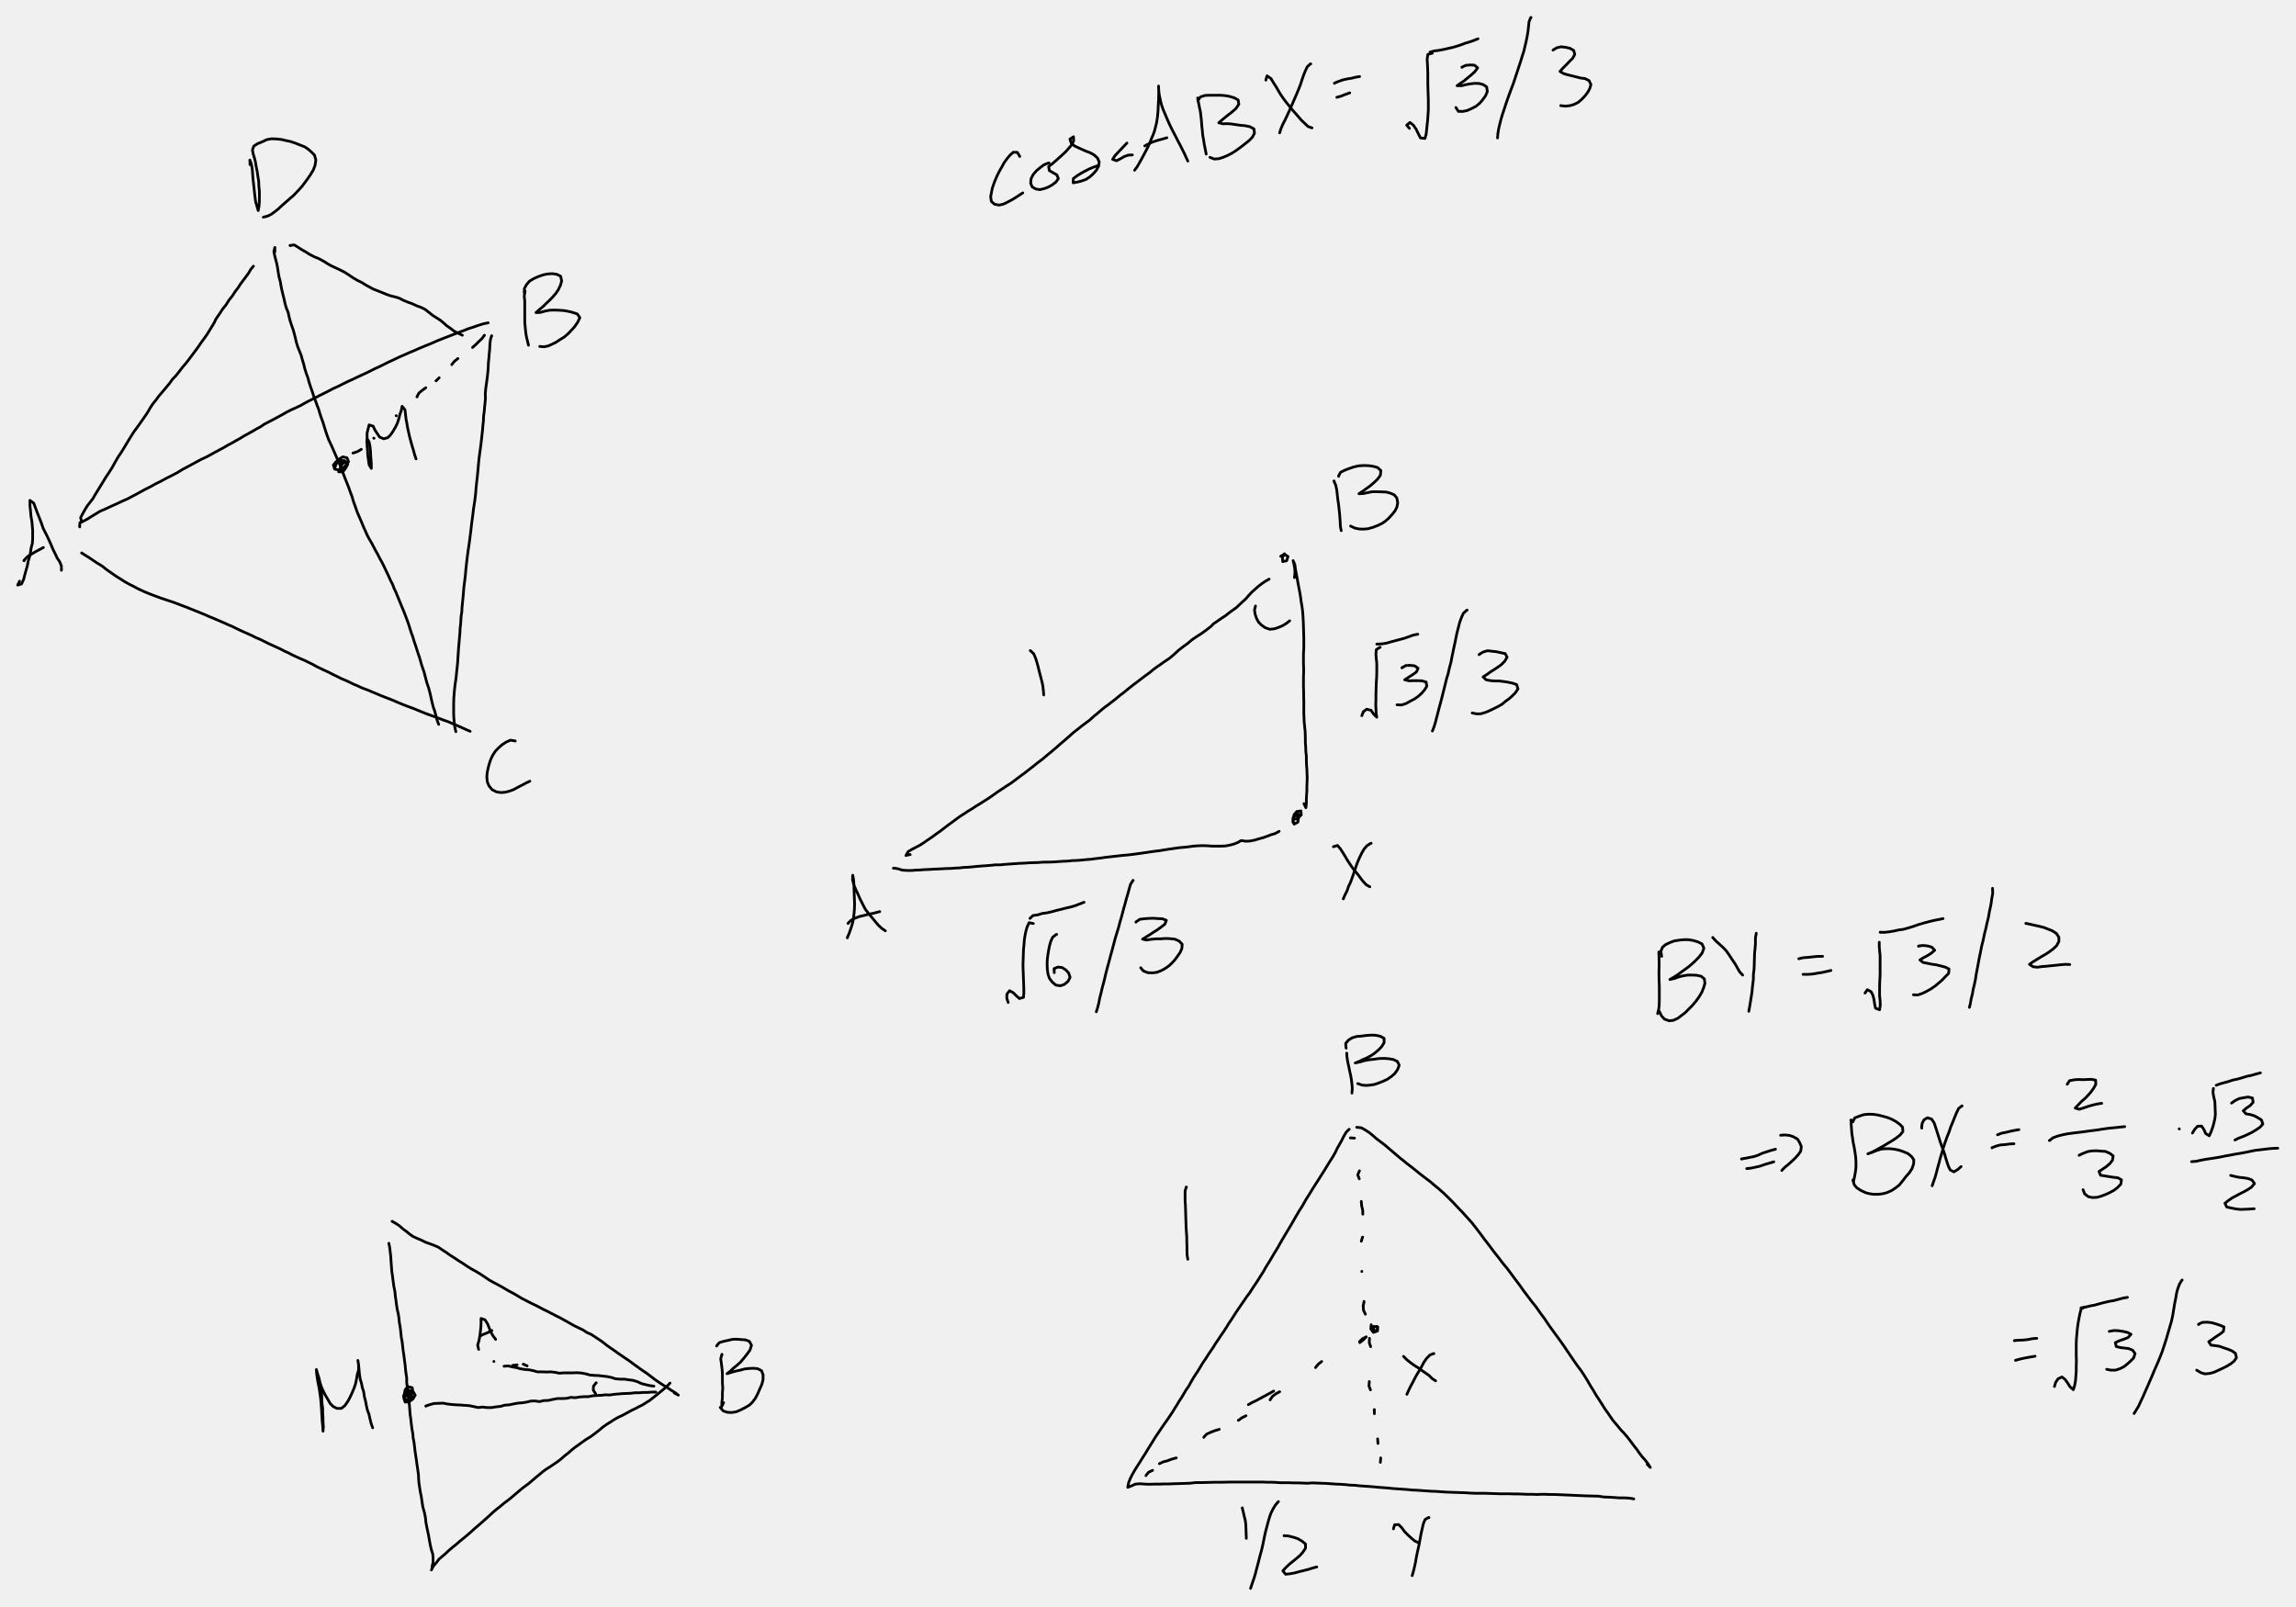
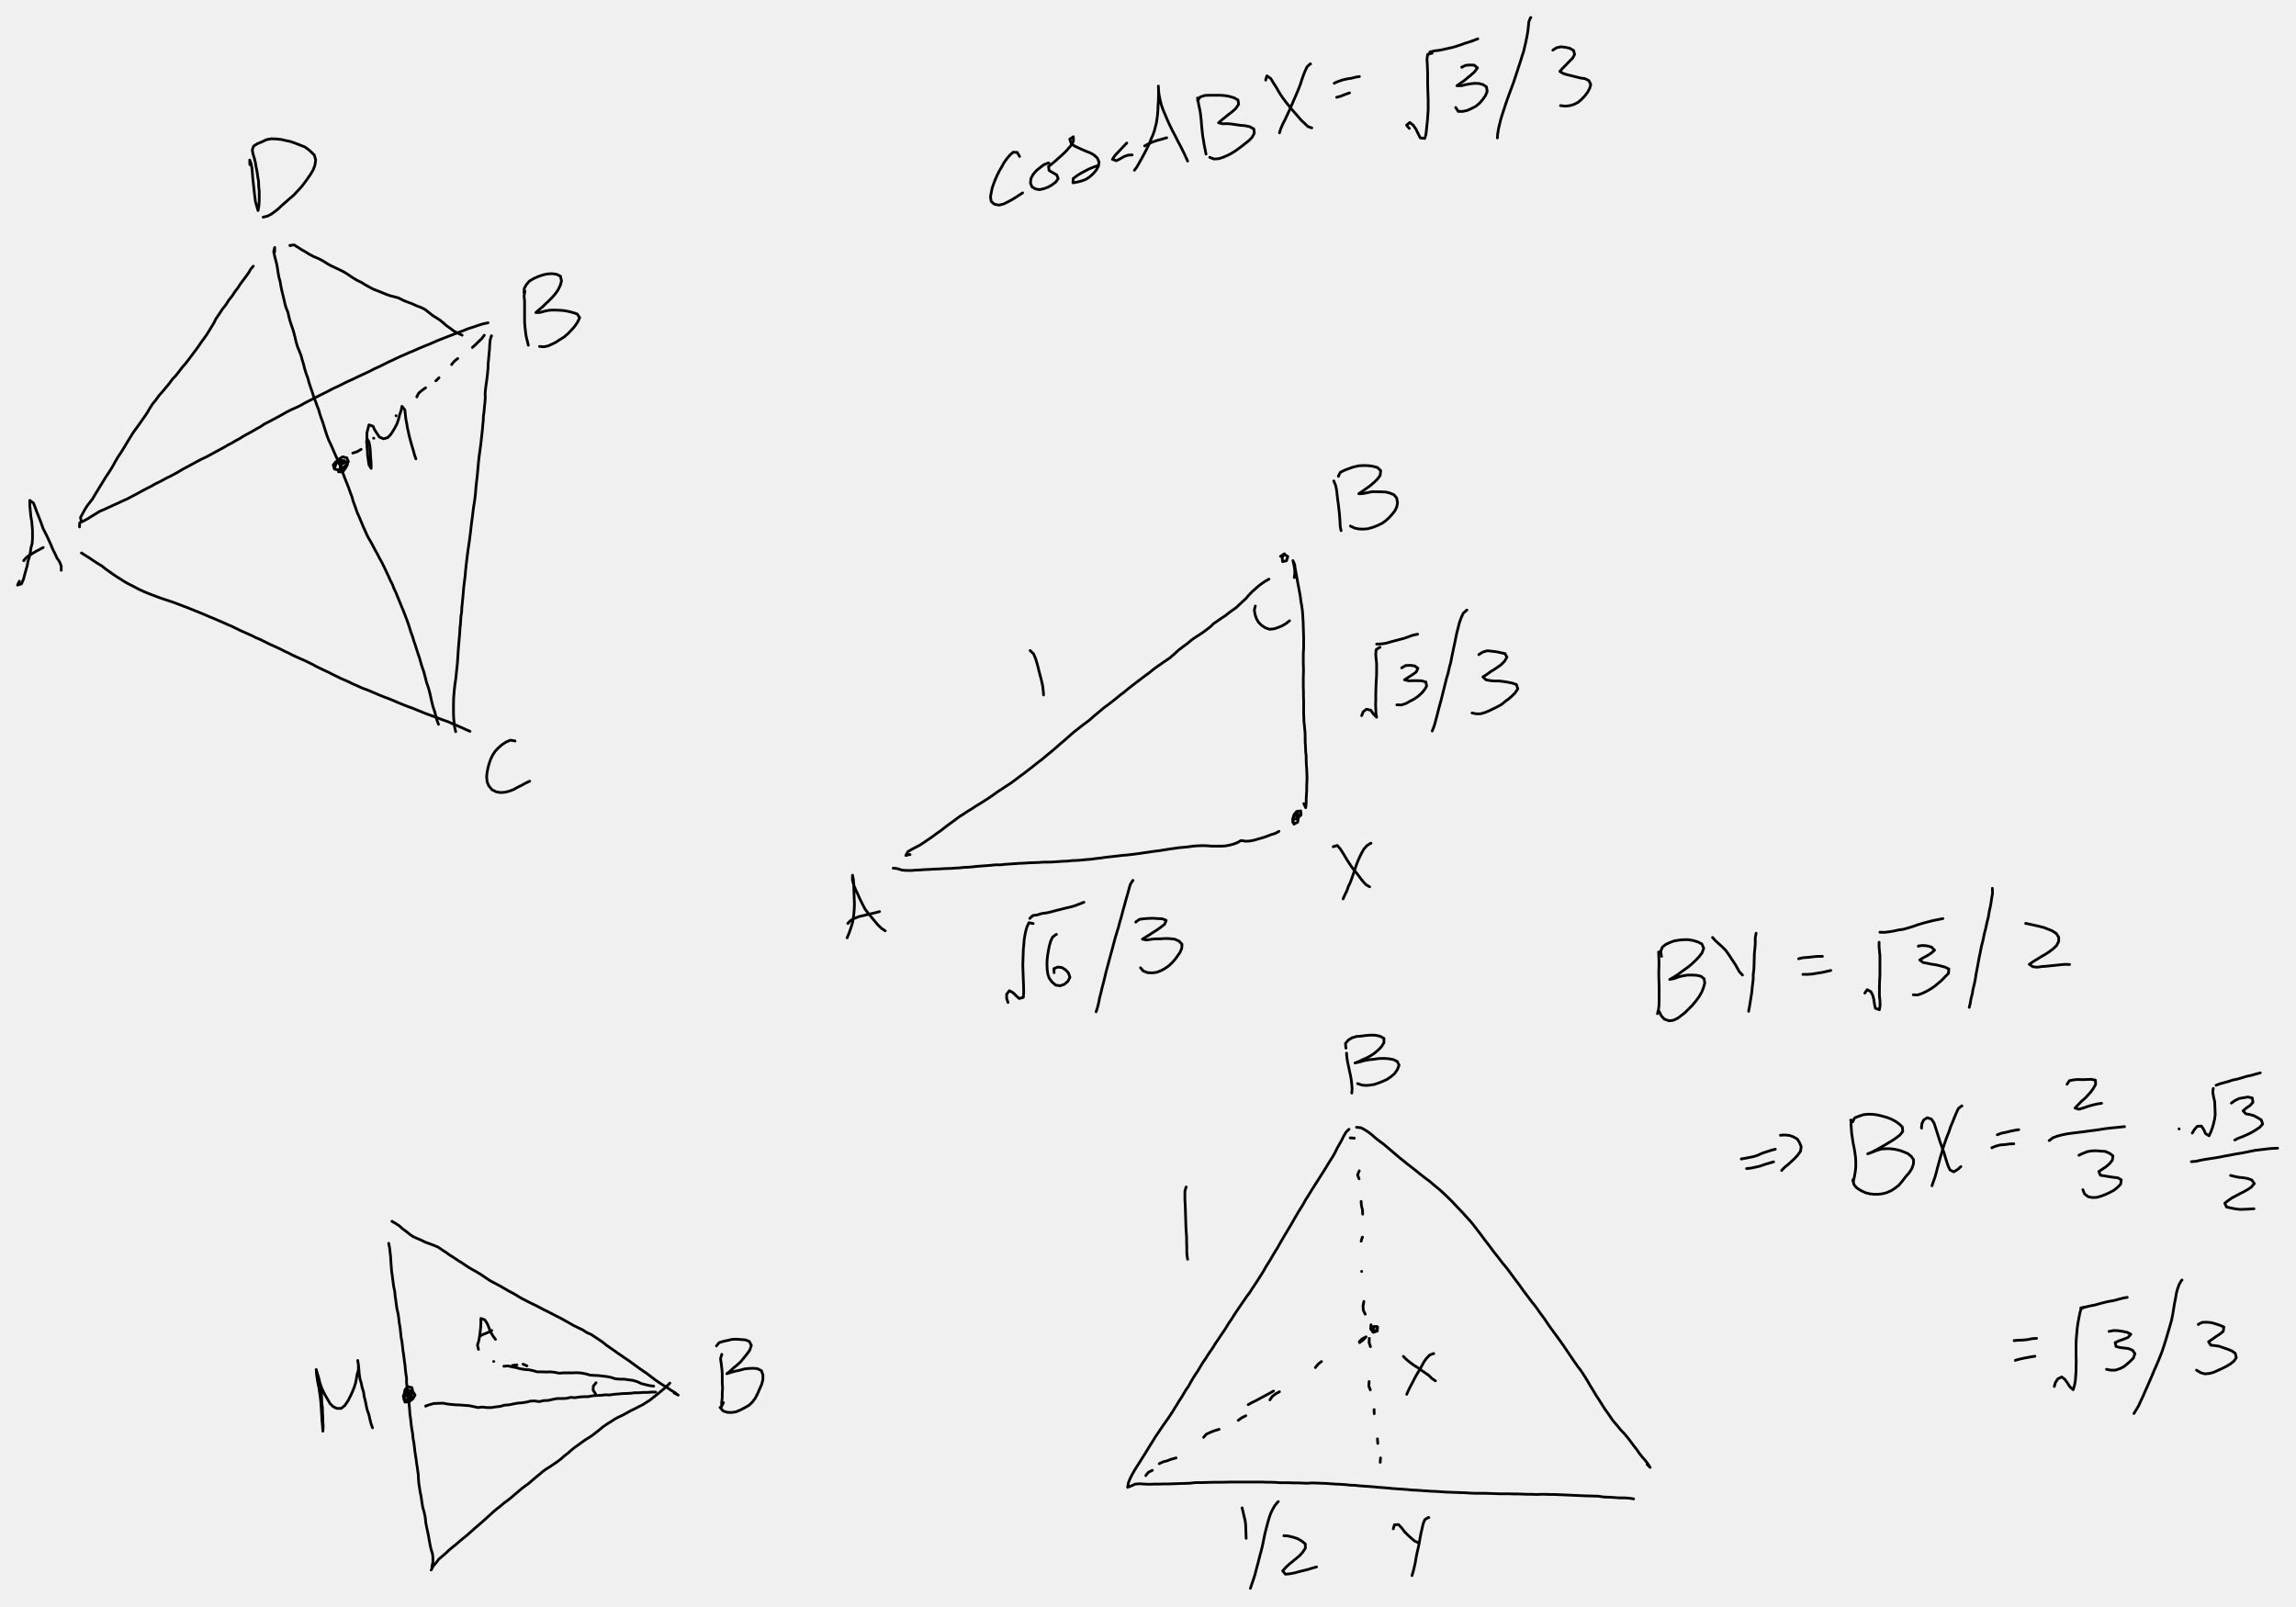
- <svg xmlns="http://www.w3.org/2000/svg" viewBox="830 1115 13498 9446" stroke="black" stroke-width="16" stroke-linecap="round" stroke-linejoin="round" fill="none" data-xena="0 -4 0">
+ <svg xmlns="http://www.w3.org/2000/svg" viewBox="831 1115 13498 9446" stroke="black" stroke-width="16" stroke-linecap="round" stroke-linejoin="round" fill="none" data-xena="-1 -2 0">
  <style>@media(prefers-color-scheme:dark){svg{background-color:black;stroke:white;}}</style>
  <path d="M1299 4213l-1-1 2-24 23-10 24-13 22-14 23-14 26-16 24-10 24-11 28-13 27-12 27-13 30-13 32-17 25-13 25-14 26-14 30-15 28-16 31-15 31-17 32-16 34-18 33-20 34-18 35-19 37-20 38-18 38-21 41-22 22-12 22-13 23-12 22-13 24-13 24-15 24-13 25-14 24-14 24-13 22-15 25-13 25-13 26-14 26-14 26-15 27-14 27-12 30-14 26-15 27-14 28-14 27-14 28-14 28-14 28-15 29-13 28-14 28-14 27-12 27-13 28-13 26-12 25-12 27-14 27-12 26-13 26-13 26-12 25-12 26-12 26-11 24-11 25-10 24-11 24-10 24-10 23-9 43-19 43-17 39-15 36-14 35-13 30-12 29-9 25-9 32-10 29-6" />
  <path d="M3721 3090l-1-1-7 24-3 28-1 25-3 30-2 25-3 30-1 30-3 32-4 34-5 35-3 24-2 24 1 24-2 26-3 27-2 26-4 28-1 28-3 27-2 25-3 28-3 27-3 27-4 30-4 29-4 31-3 31-3 33-3 33-4 34-4 37-3 39-5 41-7 44-5 42-6 44-5 45-3 24-6 46-7 47-6 46-3 26-5 46-2 25-3 25-3 24-3 24-2 26-4 45-5 48-1 24-4 25-3 47-3 25-1 24-4 46-4 46-3 45-3 46-5 46-4 40-6 41-4 37-3 38-1 34 0 31 0 27 1 26 3 31 3 25 6 25" />
  <path d="M1310 4367l 0-1 20 13 26 16 22 15 24 16 28 17 28 22 30 21 23 16 24 15 25 16 26 15 28 14 28 15 32 15 31 13 34 13 35 13 36 12 39 13 40 15 39 15 23 9 42 17 44 18 22 10 23 9 23 10 21 9 23 10 22 10 24 10 22 11 25 12 22 10 25 11 24 11 24 12 24 10 24 12 24 12 22 10 24 11 24 11 23 12 24 11 23 12 24 11 24 11 24 10 24 12 23 11 23 13 25 12 23 11 24 11 25 13 25 12 24 12 24 10 24 11 22 11 24 10 23 11 45 17 23 10 22 9 23 10 23 9 44 17 42 18 42 17 41 15 39 16 37 15 36 13 33 12 31 12 29 10 27 12 24 10 32 14 24 11 23 10" />
  <path d="M2446 2595l 0-1 0-24-6 24 5 24 6 24 6 23 5 26 4 27 5 28 7 25 4 25 6 28 6 25 7 28 5 24 7 24 11 27 5 24 7 26 8 25 9 25 7 25 6 23 6 27 8 26 11 27 10 26 7 26 8 26 6 25 8 26 10 27 7 26 9 28 10 28 9 29 11 28 8 23 10 25 7 25 8 24 9 24 8 26 8 26 9 27 10 27 13 27 12 27 12 28 12 27 13 28 10 26 11 29 10 27 12 30 12 30 8 23 12 32 7 25 12 33 11 32 14 32 14 33 10 24 10 22 10 23 11 21 17 29 11 21 11 21 14 25 11 22 12 21 15 30 14 30 11 23 11 25 12 23 9 24 11 23 13 32 10 24 10 25 11 26 10 26 10 26 9 25 8 25 8 26 9 24 8 27 8 23 8 25 8 25 8 23 7 24 7 25 12 34 9 34 8 31 11 32 8 30 6 27 6 27 7 28 9 25 7 27 7 26 9 24" />
  <path d="M2537 2560l-2-2 25-3 21 13 20 13 26 15 24 15 25 13 29 12 28 15 25 16 22 12 24 11 23 11 28 14 25 16 25 17 27 16 25 12 22 14 22 12 24 13 26 10 25 10 24 10 25 9 29 7 23 7 25 13 27 11 25 9 26 12 27 10 22 11 23 18 24 19 21 13 22 14 19 16 18 16 23 16 21 16 25 13 23 11" />
  <path d="M1311 4183l-1 0-6-25 12-22 12-22 16-26 15-19 17-22 12-21 14-23 16-26 16-26 17-28 20-30 19-30 17-31 18-31 15-22 14-22 15-25 15-25 16-26 15-24 16-22 16-22 17-24 16-23 17-25 15-26 16-25 19-23 18-25 21-24 20-24 20-24 18-25 21-22 19-24 19-25 20-23 20-26 18-24 18-24 17-23 16-24 17-23 17-24 15-24 14-23 14-23 11-23 20-29 19-29 20-25 17-27 20-25 16-25 17-22 14-22 15-20 18-24 16-22 12-21 16-19" />
  <path d="M945 4532l-1 2-10 21 23-7 12-27 8-31 7-25 7-24 4-24 8-26 6-26 4-28 7-27 2-26 0-25 0-25-2-24-2-25-6-36-3-34-3-29 0-29 22 16 10 26 11 30 12 30 12 31 11 32 16 31 15 31 14 31 12 29 14 28 11 24 15 22 10 25 0 25" />
  <path d="M972 4412l-2-1 20-22 27-17 25-15 21-11 22-12" />
  <path d="M3917 2828l-1-2-4 31 3 28 0 30 0 31 0 33 0 31 3 32 3 29 4 25 6 24 6 25" />
  <path d="M3914 2838l-2-3 1-24 12-22 18-21 25-15 27-12 29-10 23-5 28-2 26 3 25 12 6 28-7 25-13 27-15 22-19 22-20 20-19 18-17 17-22 18-19 17 25-1 29-8 26-5 25-1 30 1 30 2 27 5 27 7 24 8 15 22-13 27-18 26-17 19-20 21-23 20-26 16-24 16-23 11-22 10-25 5-25-2" />
  <path d="M3859 5472l-2-1-26-4-25 11-23 15-22 19-19 20-15 23-12 25-10 30-6 24-5 25-2 25 3 29 10 23 18 22 26 13 26 4 25-2 24-6 27-10 21-12 24-12 24-13 25-12" />
  <path d="M2300 2083l 0-3-1-24 9 24 5 30 2 25 2 28 3 27 3 28 3 27 3 27 4 30 8 27 7 24 5-27 2-32 0-26 0-28-3-29-1-30-5-29-4-29-6-29-4-25-6-24-7-23-5-25 8-23 22-14 27-11 27-13 28-5 29 1 29 3 30 7 24 5 29 10 28 11 28 11 21 15 18 16 17 17 8 29-5 32-10 26-16 27-20 29-15 20-15 20-16 18-17 18-17 18-19 16-26 23-22 19-21 20-20 16-22 16-21 11-27 7" />
  <path d="M2801 3860l-1-1 10-22 18-16 14 21-11 23-10 24 25 0 16-21 12-22-18-22-26-3-24 8-16 20 7 24 24 5 25-11 18-16 15-21-9-23-25-6-22 14 4 25 25-2" />
  <path d="M2986 3718l 0-1 2-24 12 21 5 24 3 28 1 26 2 24 2 28 0 25-13-21-4-29-4-28-1-26-3-27 1-27-1-25 0-25 6-24 6-24 24 8 10 22 13 20 15 22 24 10 24-7 17-17 14-21 14-24 11-22 9-28 6-24 8-23 5-25 17 21 3 27 3 27 5 25 4 25 6 27 5 23 8 30 8 29 8 26 7 26 8 23" />
  <path d="M2906 3779l-1 0 25-8 24-14" />
  <path d="M3029 3692l-2-1" />
  <path d="M3160 3560l-1-1" />
  <path d="M3282 3449l-1-1 12-22 19-16 21-15" />
  <path d="M3393 3354l 1 0 18-18" />
  <path d="M3486 3259l 0-1 16-19 20-16" />
  <path d="M3608 3158l 1-1 18-16 18-18 18-17 15-20" />
  <path d="M3116 8427l 0-2 5 25 3 25 3 26 2 31 2 27 2 28 4 28 4 31 4 30 7 35 2 24 4 27 3 24 4 26 6 26 4 25 3 29 5 28 3 28 3 29 5 26 3 26 3 27 4 25 3 25 5 36 2 24 3 25 4 26 0 26 3 27 3 26 3 28 4 27 3 28 2 25 2 27 4 28 3 28 4 31 5 27 2 26 5 25 3 25 3 26 4 27 4 26 3 24 4 25 5 36 1 25 2 25 4 26 4 26 5 23 5 34 5 32 9 32 6 29 3 30 5 26 6 28 5 24 5 29 5 27 6 26 8 25 2 24 0 25-6 26" />
  <path d="M3137 8296l-2 0 23 13 21 14 19 17 22 16 18 15 20 14 24 11 26 11 24 12 28 10 24 9 23 10 22 15 23 15 24 17 24 15 25 17 23 14 25 17 27 17 29 16 28 17 21 14 28 19 21 12 23 12 26 14 24 14 24 14 25 13 22 13 23 14 25 13 25 13 27 13 26 13 26 14 27 13 25 13 27 14 26 13 25 14 25 14 26 15 25 12 27 13 25 16 25 11 23 15 24 16 22 15 22 18 23 16 22 15 22 16 22 15 22 15 21 14 20 15 29 21 28 20 27 18 26 20 24 18 23 16 23 15 22 13 23 16 25 15 19 15-24-13" />
  <path d="M3366 10346l 0 0 12-23 18-21 15-20 19-16 20-17 21-20 24-20 19-15 18-16 22-18 22-18 23-20 23-21 26-22 26-23 27-24 27-25 21-18 21-16 22-19 22-16 20-16 21-18 19-16 21-18 21-16 22-16 21-18 22-19 20-16 21-18 21-15 21-13 22-15 22-15 21-16 20-18 21-16 19-17 21-17 20-14 22-16 21-15 31-19 19-14 27-21 25-21 23-16 24-15 20-13 21-12 28-13 24-13 25-14 23-11 21-11 24-12 22-14 21-13 20-16 23-18 19-16 22-18 18-16 16-17" />
  <path d="M3213 9304l 1 0 22-10-23 9-1 24 20-14 14-20-25 0-3 24 25 4 15-21-5-26-24-6-17 18-5 26-3 24 8 23 24-2 22-17 13-22-13-22-24-7-22 12-10 22 10 22 25-5 21-14" />
  <path d="M5075 9080l-1-2-7 26 4 28 4 33 2 26 0 28 0 28 2 28-2 31 0 28-3 25-1 26 11-23" />
  <path d="M5043 9029l 0-1 16-19 27-8 24-5 25-6 25-1 25 2 28 2 23 9 12 23-9 28-18 25-16 20-20 24-23 21-21 17-18 17-19 15 25-8 25-7 28-6 25-7 27-3 24-1 25 2 24 12 9 24 0 29-7 27-12 27-12 28-14 27-18 24-18 17-22 13-27 14-28 12-26 4-25-1-25-8-18-21" />
  <path d="M2704 9234l 0-1 8 24 6 29 3 28 1 25 1 28 4 27 0 27 2 27 0 26 2 30-2 26-2-32-3-30-2-34-2-35-2-26-3-36-5-35-4-27-6-28-4-24-4-28-2-28 7 25 8 25 7 30 8 24 11 24 11 22 16 27 13 23 18 18 22 11 26 0 21-17 19-28 13-25 12-26 11-27 8-25 5-25 4-25 8-28 0-29-4-27 4 25 3 31 2 25 5 30 7 23 5 25 8 25 4 28 7 27 5 27 6 26 9 24 6 27 7 28 9 25" />
  <path d="M3734 9120l-1 0" />
  <path d="M3845 9143l-1 0 26-3" />
  <path d="M3906 9136l 1 0 22 10" />
  <path d="M3795 9148l-2 0 25-2 24 6 24 4 24 7 25 4 26 2 24 5 25 7 27 0 26 1 25-1 26 3 24 5 26-2 26 0 26 0 27-1 26 2 26 5 24 7 27 2 25 1 24 3 26 3 24 5 24 8 26 2 27 0 25 4 25 3 26 8 23 11 24 6 25 6 24 3" />
  <path d="M3334 9383l-1-1 23-8 26-7 27-1 26-1 25 5 27 3 24 2 26 1 26 2 27 2 24 5 27 6 25-3 28 3 26 0 25-4 28-3 23-7 27-2 25-5 25-5 26-2 27-4 23-6 25-1 28 4 24-6 28-1 26-6 27-5 27 0 26-1 26-6 26 2 24-4 26-2 26 0 25-5 25-2 25-1 27-3 24 1 27-4 24-2 24-2 25-1 24-1 24-3 25 0 25-2 25 0 25-2 24 0" />
  <path d="M4335 9246l 0-1-16 20-1 24 14 21" />
  <path d="M3644 9049l 0 0-6-25 8-27 5-27 3-24 3-28 1-25 0-26 23 8 15 23 10 25 10 25 13 22 15 20" />
  <path d="M3652 8971l-1 0 22-11 23-9 26-13" />
  <path d="M8444 5897l 0 0 14 20 22-10-2-24-24 3-16 19-6 25 24 1 17-18-17-18-17 19-7 24 6 23 22-12 4-25-17-18-16 19 0 25" />
  <path d="M6082 6220l 2-1 25 4 25 8 29 2 27 0 24-2 26-1 26-2 28-1 29-2 31-1 32-2 36-1 24-2 25-1 25-3 25-1 25-2 27-3 26-2 27-2 27-2 28-3 30 0 28-3 30-2 28-2 29-2 28-1 28-2 28-1 28-1 28-2 28 0 29-1 28-2 28-2 28-1 27-3 27-1 28-2 28-3 28-2 28-4 28-3 26-4 27-3 27-3 26-3 27-3 25-2 25-3 24-3 35-5 35-5 33-5 33-4 32-5 31-5 29-4 27-4 25-2 29-3 28-4 27-2 30-1 27 1 28 2 24 0 27 0 26-1 26-5 23-6 23-9 21-12 26 4 25-1 26-5 27-8 25-7 23-8 23-9 24-7 24-13" />
  <path d="M5812 6629l-1 0 11-26 10-28 10-32 5-25 4-33 2-25 1-28-1-28-1-27-1-27-1-35-2-29-5-25-1 26 7 28 10 26 13 27 13 30 16 32 16 31 20 26 20 24 19 23 16 19 21 20 22 15" />
  <path d="M5816 6545l-1-1 17-17 21-12 29-11 25-6 29-7 31-7 35-9" />
  <path d="M8669 6094l 0-1 24-7 18 21 16 25 12 20 13 22 14 21 14 21 15 19 19 23 16 22 15 19 17 18 21 12" />
  <path d="M8891 6073l-2 0-22 14-17 19-14 24-14 29-10 23-9 24-8 25-9 26-8 23-9 24-11 23-9 26-12 24-10 23" />
  <path d="M8382 4371l-1 0-12 22 2 24 23-5 8-25-22-14-21 13" />
  <path d="M8440 4510l 0 1 3-27-1-24-4-24-6-25 10 23 4 28 5 27 5 27 5 29 5 25 6 32 4 24 3 25 5 27 4 30 2 29 2 32 1 30 1 34 1 32 0 31 0 30-2 32 0 31 0 28 1 26 0 27-1 27 0 29 0 27 1 26 0 27 1 29 0 26 0 24 0 24 1 24 1 25 3 30 3 30 1 31 0 29 2 28 1 29 3 26 0 25 1 24 2 28 1 25 1 27-1 24-1 27 0 26-2 25-1 24 0 24-3 24-11-24" />
  <path d="M6181 6140l-1-1-24 6 13-23 22-13 25-13 23-12 23-15 20-14 24-16 27-20 30-21 19-15 21-16 22-16 23-17 24-18 24-15 24-16 25-15 24-16 25-15 25-16 25-16 26-18 25-18 26-17 27-18 25-16 26-19 26-20 26-19 26-20 27-21 26-21 28-21 27-23 27-22 27-23 26-23 26-22 25-22 25-22 24-19 24-19 24-18 23-17 23-21 22-18 21-18 22-18 22-16 22-17 23-18 24-20 24-18 24-20 24-19 25-19 25-19 25-19 25-18 23-19 23-17 22-15 21-15 30-20 27-23 26-24 26-20 26-19 26-22 28-19 28-18 28-20 27-21 17-17 25-17 23-16 23-15 20-16 22-16 21-15 19-18 18-17 18-16 18-21 18-19 19-17 19-17 21-16 21-14 21-12" />
  <path d="M6888 4942l-1-2 20 19 12 28 8 26 7 26 6 25 8 30 7 27 6 28 3 28 2 24" />
  <path d="M8673 3943l-1 0 11 26 6 29 3 27 3 27 4 27 3 27 3 26 2 24 2 29 1 25 5 25" />
  <path d="M8700 3916l-1-2 12-22 24-12 23-9 29-10 30-7 31-2 29 1 27 4 25 7 19 18-3 28-17 23-20 19-22 19-25 18-21 15-21 14 25-1 29-6 25-5 25 0 28 1 28 1 23 6 24 10 16 19 5 28-5 26-11 22-16 20-20 22-18 16-19 14-29 14-29 11-29 8-27 2-25-1-24-5-25-12" />
  <path d="M8762 7755l-1 0-17 17-14 24-13 26-13 23-12 21-12 25-14 25-18 28-19 31-14 23-16 25-17 27-18 28-19 30-19 31-19 30-19 34-21 33-20 34-21 37-22 37-24 40-24 41-12 22-24 39-24 41-25 40-12 22-26 41-14 22-14 21-14 21-14 22-16 21-15 22-16 23-15 22-15 22-15 23-15 24-16 23-15 25-15 23-16 23-15 23-16 23-14 23-15 22-15 22-15 24-16 23-14 23-14 24-15 22-14 22-14 24-13 24-15 21-13 22-13 22-14 21-13 22-14 22-12 20-26 39-27 38-25 37-23 34-21 34-20 32-18 30-18 28-16 26-15 23-13 21-16 28-12 24-9 23-5 27 23-9 22-10 27-2 28 2 28 1 27-1 33 0 26-1 27 0 28-1 30-1 32-1 33-1 35-4 37 0 39-1 40-1 42 0 44-1 47 0 24 0 48 0 25 0 25 0 25 0 25 1 26 0 26 1 26 2 26 0 27 0 26 1 27 0 26 1 27 1 28-2 28 1 27 1 28 1 28 2 27 2 28 1 28 2 28 3 28 1 28 3 27 2 29 2 27 2 29 3 28 2 27 2 28 3 29 2 29 2 28 2 29 3 27 1 28 2 29 2 29 2 29 1 28 2 29 2 28 1 29 1 29 1 29 1 28 2 29 1 29 0 29 0 29 1 28 1 28 1 29 0 28 0 27 1 28 0 26 1 27 1 27 0 26 1 26-1 26 0 25 1 25 0 24 1 24 1 47 2 44 2 43 2 39 1 38 1 35 5 32 1 30 2 27 2 34 0 27 2 24 4" />
  <path d="M8807 7743l-1 0 27 3 22 12 23 15 20 16 24 21 21 16 23 17 26 22 27 23 20 17 21 18 23 18 23 19 25 19 25 20 26 21 26 20 28 21 27 23 28 23 28 25 27 26 27 27 26 28 28 29 27 30 28 31 25 32 26 34 25 34 28 36 26 35 26 33 26 34 25 30 24 32 25 34 25 33 24 34 25 33 24 32 25 31 25 36 24 32 22 33 22 31 22 30 22 30 22 31 21 31 21 31 21 31 21 30 22 29 19 29 18 29 16 28 18 29 17 29 18 27 17 27 17 27 16 22 15 22 15 22 23 27 22 27 22 23 21 25 19 25 17 23 16 20 15 22 18 23 18 20 15 20 14 22-18-18" />
  <path d="M8891 8904l 0 0-2 25 15 20 24-8 2-24-24-3-2 24 24 0-3-24-25 2" />
  <path d="M9082 9091l-1-1 19 19 21 17 22 16 21 13 21 15 23 16 23 16 18 18 21 14" />
  <path d="M9260 9074l-1-1-23 9-20 21-14 20-14 26-16 28-13 21-12 22-11 22-12 22-12 24-11 25" />
  <path d="M8748 7309l-1-2 2 25 4 25 6 28 6 29 6 27 4 24 3 25 2 25-2 27" />
  <path d="M8744 7278l-1-3-2-25 17-20 21-13 27-8 27-2 30-4 29-2 26 1 27 6 22 12 0 26-15 24-19 19-22 19-23 15-24 13-22 9-22 11-23 9 27-6 28-8 27-5 28-3 29-4 31-1 28 2 28 5 22 11 11 22-10 26-17 24-20 17-23 16-24 11-25 10-26 9-25 4-24 2-24-2-26-9" />
  <path d="M8769 7806l 0-1 24 2" />
  <path d="M8822 8000l 0-1-10 24 9 23" />
  <path d="M8833 8179l 0 2 2 24 6 24 1 25" />
  <path d="M8841 8389l-1 0-7 24" />
  <path d="M8836 8590l 0 1" />
  <path d="M8849 8767l 0 2-5 25 2 25 11 23" />
  <path d="M8881 8984l 0 2-1 24 8 23" />
  <path d="M8880 9238l 0 2-2 24 9 23" />
  <path d="M8910 9403l-1 0 1 24" />
  <path d="M8929 9575l 0 1 2 26" />
  <path d="M8947 9687l 0 2-2 24" />
  <path d="M7567 9791l 0-1 16-19 23-11" />
  <path d="M7907 9566l 1-2 16-17 24-11 26-10 24-7" />
  <path d="M8110 9466l 1 0 20-15 24-12" />
  <path d="M8297 9346l 0-1 14-20 20-15 22-12" />
  <path d="M8564 9156l 1-2 16-19 19-15" />
  <path d="M8823 9005l-1-1 17-17 23-12-17 18-21 16" />
  <path d="M8318 9294l-6 3-23 13-26 14-24 13-26 14-23 11-21 12" />
  <path d="M7745 9687l-4 1-25 7-23 9-24 6-23 11" />
  <path d="M7805 8095l-1-1-7 24 0 28 0 26 2 32 1 33 1 32 1 31 1 31 2 31 2 29 0 27 1 25 0 28 1 24 4 24" />
  <path d="M8134 9981l-1 0 6 24 6 26 6 24 3 24 1 27 1 27 1 27" />
  <path d="M8346 9944l-2 1-18 22-13 22-12 25-8 23-8 27-7 27-8 30-7 32-7 35-5 23-6 25-7 24-6 24-6 24-9 33-8 32-8 25-10 29-9 27" />
  <path d="M8379 10145l 0-1 25 2 29 7 27 9 24 14 21 17 0 25-16 24-17 19-20 17-21 17-21 17-20 19-18 20 16 20 27-3 27-5 29-8 25-6 24-6 25-8 26-7" />
  <path d="M9022 10104l 0-1 7-23 24-1 18 19 17 23 20 20 22 20 18 15 22 10" />
  <path d="M9231 10038l-2-1-21 12-10 24-6 26-7 31-6 31-4 24-6 29-7 30-6 30-5 30-6 27-6 24-7 24" />
  <path d="M10583 6714l-1-2 1 29 1 25 0 28-1 31 0 31 1 30 1 29 0 29 0 29 0 26-1 29-3 24-6 23" />
  <path d="M10599 6738l-1-3-4-27 10-24 18-15 25-12 27-10 32-5 25-2 25 0 30 5 26 8 24 12 11 25-10 28-18 23-19 20-20 19-21 18-22 16-21 15-20 15-25 16-24 14 28-6 24-9 23-6 30-5 26 0 25 1 28 6 19 16 3 26-8 27-10 25-16 27-19 26-21 25-22 22-21 21-21 16-21 16-26 12-25 3-28-10-17-19-13-26" />
  <path d="M10899 6628l 0-1 19 21 20 18 21 19 20 21 18 26 17 26 17 25 13 23 13 23 18 19" />
  <path d="M11155 6602l 0 0-5 27 0 34-2 27-3 29-1 32-1 37-1 25-4 34 0 25-3 25-3 25-2 25-5 31-4 26-5 30-5 27" />
  <path d="M11407 6752l-2 0 26-6 28-2 28-3 30-3 28 0" />
  <path d="M11430 6844l 0 0 27 0 28-2 29-5 27-4 27-6 26-6" />
  <path d="M11884 6597l-1-1 24 1 27-3 31-5 26-6 29-4 29-8 29-9 31-11 31-9 30-8 28-7 26-5 29-6" />
  <path d="M11878 6655l 0 0 0 26 2 24 3 29 0 26 0 28 0 31 0 31-2 34-1 31 0 29 0 27 3 26 1 28-4 27-24-9-5-24-4-27-6-24-11-22-22-12-14 20" />
  <path d="M12109 6679l 0-2 27-3 28 3 23 7 17 18-21 18-22 14-23 12-21 13 19 15 26 5 24 5 28 4 28 7 23 6 23 11-2 26-20 20-21 22-19 16-19 16-26 18-27 15-23 11-26 9-26-1" />
  <path d="M12544 6338l 0 0 1 30-6 33-3 24-5 25-6 28-5 30-8 32-7 33-9 35-7 35-9 35-7 36-7 33-6 33-6 32-6 31-5 33-6 29-7 27-4 26-8 31-4 25-6 24" />
  <path d="M12740 6545l 0-1 24 5 26 6 27 6 28 7 26 10 25 10 24 16 14 22 0 24-13 25-20 19-24 18-20 13-28 16-24 15-23 14-21 15 21 14 25 3 28-4 27-2 28-3 30-3 28-3 24-2 26 1" />
  <path d="M11069 7930l-1-1 24-4 25-5 25-5 24-8 26-12 25-8 28-9 23-6" />
  <path d="M11101 7985l-2 1 26-3 28-6 26-6 25-9 27-8 27-8" />
  <path d="M11300 7790l-2 0 25-2 28 3 23 8 24 14 13 22 9 22-4 27-15 21-16 18-20 19-21 19-22 18-17 18" />
  <path d="M11711 7701l 2-1 0 28 2 27 2 25 4 26 4 28 6 29 5 31 4 31 1 24 0 30-3 25-5 29-6 26" />
  <path d="M11723 7711l 0-1 11-22 25-10 27-9 27-3 30 1 28 4 28 7 28 8 25 10 24 13 22 16 17 17 2 26-17 21-25 19-21 14-22 13-23 14-23 13-27 15-23 12-25 10 26-9 27-11 27-8 26-2 24 0 27 3 28 6 23 8 27 11 21 17 14 20-1 25-10 28-15 23-21 24-19 25-20 24-23 18-23 15-28 12-24 6-25 3-25 0-25-3-23-6-28-13-25-16-15-18-8-28" />
  <path d="M12128 7748l-1-2 3-25 10-21 21-13 25 8 15 23 8 24 9 28 8 25 7 23 8 24 10 26 9 26 8 27 7 23 9 27 11 23 22 11 23-14 19-17" />
  <path d="M12365 7618l-1-1-20 16-13 28-10 24-11 28-12 28-9 28-13 32-12 34-11 33-6 23-10 32-8 31-8 28-7 28-8 28-9 25-8 24" />
  <path d="M12573 7787l 1 0 22-9 26-5 24-6 23-5 30-5" />
  <path d="M12541 7864l 0-1 23-9 25-7 27-2 30-4 24-1" />
  <path d="M12983 7489l 0 1 14-21 26-5 25-2 26 1 27-1 24-1 25 5 1 25-13 23-15 21-17 19-17 18-22 19-19 20-18 19 23 7 27-8 26-9 28-8 26-6 26-4" />
  <path d="M12878 7821l 1 0 20-16 24-9 29-8 29-6 28-4 24-3 25-3 25-3 27-4 24-3 24-3 25-4 26-4 25-3 31-3 29-3 27-3" />
  <path d="M13053 7908l 0-1 22-10 28-11 24-4 27-1 26 2 28 2 25 11 20 15-4 26-16 20-21 18-21 14-21 14 9 22 25 4 25 4 25 4 27 3 21 12-4 26-19 19-20 16-24 13-26 12-26 10-25 7-28 1-23-5-21-16-10-25" />
  <path d="M13642 7753l-1-1" />
  <path d="M13860 7496l-1 0 24-9 26-7 25-7 24-8 25-5 28-8 29-9 25-5 28-8 26-7" />
  <path d="M13843 7515l-1 0-2 24 5 28 6 25 1 24 1 25 1 26-3 26-6 26-7 25-9 25-11 24-21-13-10-23-14-21-24 1-17 19-13 21" />
  <path d="M13949 7601l 1-1 20-14 24-12 28-5 25-4 25 6 4 25-17 19-21 14-20 17 16 18 24 4 24 7 22 12 21 13 8 24-17 19-24 16-25 15-29 14-23 10-24 9-22 11" />
  <path d="M13714 7945l 1 0 26-2 26-6 27-5 32-5 27-4 29-5 29-6 29-5 30-6 31-5 32-6 29-6 30-6 28-3 25-3 24-3 27-2 25-1" />
  <path d="M13944 8026l 0 0 24 6 24 5 28 3 25 4 24 9 15 21-18 21-21 14-21 12-24 12-22 12-25 13-23 16-20 16 11 22 28 6 25 5 28 3 26-1 24-1 30-2" />
  <path d="M12673 8998l-1-1 26-2 28-1 27-3 25-5 26-2" />
  <path d="M12679 9114l 0-1 26-7 27-6 33-6 29-5" />
  <path d="M13065 8805l-1 0 27-5 29-7 27-5 24-7 27-7 29-7 30-5 26-7 30-8 24-4" />
  <path d="M13088 8800l-2 0-21 11-7 26-6 30-5 28-4 28-3 33-3 35-1 25 0 35 0 33 1 34-1 30 0 28-2 28-2 27-5 29-8 26-20-18-14-22-14-20-19-15-23 11-14 21-7 24" />
  <path d="M13230 8943l 0 0 28-5 25 1 27 4 27 6 21 11-17 19-25 10-26 9-24 11 5 23 23 6 25 3 25 3 24 10 14 20-9 26-20 20-18 16-19 15-22 11-27 9-28 0-24-5" />
  <path d="M13659 8641l-2 1-14 23-11 30-6 23-5 30-7 35-5 31-5 31-7 34-10 35-10 34-11 38-12 38-13 39-15 38-15 36-16 36-14 34-14 32-13 30-13 29-12 28-12 25-14 31-14 23-13 21" />
  <path d="M13755 8903l 0-2 23-11 28-1 27 3 24 7 24 8 24 10-4 26-20 16-23 15-21 15-22 15 13 20 27 3 24 4 25 9 24 8 24 10 20 14 6 26-14 20-20 16-23 14-24 12-26 12-24 11-25 7-29 3-24-7-25-15" />
  <path d="M8925 4902l-1 0 29-1 26-4 28-8 26-7 26-7 27-7 28-10 25-9 26-5" />
  <path d="M8944 4921l-2 0-21 14-2 28 2 25 3 28 0 25 0 28-1 31-2 31-1 32-1 34 0 32-1 28 1 24 1 26 4 25-19-19-15-22-26-6-19 15-9 23" />
  <path d="M9072 5042l 0-1 23-13 26-1 26 3 20 14-10 22-24 17-22 14-23 15 26 6 25-1 25 0 25 1 25 7 4 25-13 21-16 19-21 19-23 16-25 13-23 13-27 9-27-1" />
  <path d="M9455 4702l-2 1-20 18-13 29-10 29-7 28-8 31-5 24-5 26-6 27-6 29-7 33-6 32-9 33-7 32-9 29-8 33-8 32-8 32-8 32-8 29-7 26-6 24-8 30-6 24-8 25-9 23" />
  <path d="M9525 4964l 1-1 22-14 27-8 26 3 27 3 27 6 24 5 11 21-14 24-21 21-20 14-21 14-21 13-22 16-22 14 18 17 26 5 24 2 27 0 25 3 26 4 28 6 23 8 8 25-15 23-20 20-18 16-21 15-20 17-23 13-22 11-29 14-24 10-27 8-26 0-24-5" />
  <path d="M6885 6515l 0 0 18-17 28-4 25-8 30-4 26-6 29-8 29-7 27-7 27-6 27-8 26-10 26-10" />
  <path d="M6905 6545l-2 0-23-5-12 26-7 25-5 24-4 26-2 27-3 30-1 30-1 31-1 31 1 31 1 28 1 27 1 26 1 28 0 24-2 25-24 7-19-17-17-17-22-12-16 21 0 24 8 24" />
  <path d="M7042 6609l-2 0-21 16-11 23-8 28-6 31-4 25-3 24-1 26 1 31 4 29 8 24 16 22 22 19 27 4 23-8 22-18 12-24-9-26-17-18-21-13-24-3-23 9 1 24" />
  <path d="M7492 6292l-1-1-15 24-7 24-8 30-9 30-9 34-7 24-7 27-7 26-8 27-8 31-9 29-10 33-9 34-9 34-10 36-9 34-9 33-9 34-7 30-7 29-7 25-8 34-8 31-5 27-7 28-8 25" />
  <path d="M7508 6537l 1-2 22-15 25-3 25-2 28-1 29 2 25 1 24 9-9 23-22 17-22 16-24 15-21 14-21 13-21 13 24 5 25-4 29-3 28 0 28-2 28 1 28 3 25 11 18 19-2 25-10 23-14 20-15 21-17 19-19 18-21 15-23 13-28 11-25 3-28-1-26-10-16-19" />
  <path d="M8211 4679l 0-1-6 24 4 25 8 24 12 22 18 18 22 15 26 9 27-3 24-8 24-10 23-14 19-15" />
  <path d="M6825 2035l-1-2-13-22-24-1-19 17-17 20-18 25-13 24-15 26-12 24-11 25-10 26-8 24-5 24-5 27 4 27 19 17 28 5 27-7 24-12 28-15 30-19 29-19" />
  <path d="M6997 2073l-3 0-27 11-21 16-22 18-19 22-13 24-3 27 9 23 21 12 24 4 26-6 24-9 23-13 22-17 14-20-9-22-23-13-21-12-4-24 21-16 21-18 19-17 19-17 20-19 17-19 18-21 12-24-1-24-21 14 8 24 19 16 23 11 22 10 23 10 26 10 21 12 20 18 10 23-3 24-13 24-18 21-21 19-23 15-25 9-23 6-27 5 1-25 24-18 21-13 24-13 25-13 27-11 25-9" />
  <path d="M7500 2116l 0 0 15-20 16-28 15-27 16-30 16-31 11-23 9-24 10-23 9-24 6-24 6-23 4-25 3-24 2-25 1-25 2-35 1-34 0-25-1-25 1 26 3 25 6 29 7 29 10 29 14 33 14 33 11 24 16 33 16 30 15 30 14 26 13 26 11 22 11 24 10 22" />
  <path d="M7561 1973l-1 0 24-13 22-10 30-10 26-7 28-8" />
  <path d="M7871 1691l 0 0 5 28 5 25 6 28 3 25 3 27 2 28 3 28 3 31 5 28 4 26 6 29 5 27" />
  <path d="M7873 1708l-1-2 15-21 28-9 30-1 27 0 30 0 30 2 27 5 27 8 23 13 4 25-17 25-20 18-22 17-20 16-21 17-18 16 25 6 24-1 27 2 25 4 29 4 25 2 28 6 24 13 3 25-12 23-19 20-19 15-20 16-20 15-21 15-22 14-23 12-28 12-25 8-28 2-25-10" />
  <path d="M8272 1586l 0-2 7-23 23 16 15 25 15 23 16 28 13 21 16 23 16 21 17 21 16 20 16 18 20 23 19 22 20 19 19 18 23 8" />
  <path d="M8536 1491l-2-1-19 18-13 28-9 23-9 26-9 28-11 28-13 31-13 30-13 30-13 30-14 30-13 28-13 25-12 28-7 23" />
  <path d="M8675 1605l 0-1 23-10 26-9 26-6 26-4 23-6 24-4" />
  <path d="M8689 1687l 1 0 25-7 22-9 28-10" />
  <path d="M7455 1957l 0-1-19 20-17 18-17 18-17 18-14 22 23 8 22-11 22-13 25-9 24-1" />
  <path d="M9238 1422l-1-1 27-7 26-3 26-5 30-7 23-5 24-7 25-8 23-9 24-7 29-10 25-10" />
  <path d="M9250 1428l-2 0-24 7-4 29 2 29 1 25 1 29 0 30 0 32 1 32 1 32 1 30 0 29 0 30-2 30-2 30-3 26-3 31-3 26-7 24-26-3-13-25-13-27-16-23-20-16-19 16 16 19" />
  <path d="M9425 1511l-1-1 24-11 26-2 24 1 19 16-17 23-21 19-21 17-19 16-22 15-21 15 27 0 23-6 27-5 28-3 25 1 23 6 21 14 4 27-10 24-17 24-18 21-22 18-25 13-27 12-25 5-26 0-15-23" />
  <path d="M9831 1218l-2 0-10 25-3 30-3 26-5 30-7 34-6 25-6 27-9 27-9 30-10 30-10 31-11 33-10 31-13 35-12 32-12 33-11 32-10 31-10 30-8 27-6 24-7 29-5 30-2 26" />
  <path d="M9960 1410l 2-2 20-12 26-6 25 3 27 6 22 13 6 23-12 22-20 20-21 22-17 17-17 19 22 13 24 7 25 6 28 7 24 6 24 3 24 12 11 23-7 24-12 22-17 22-18 19-21 18-24 12-23 7-28 3-28-3" />
</svg>
